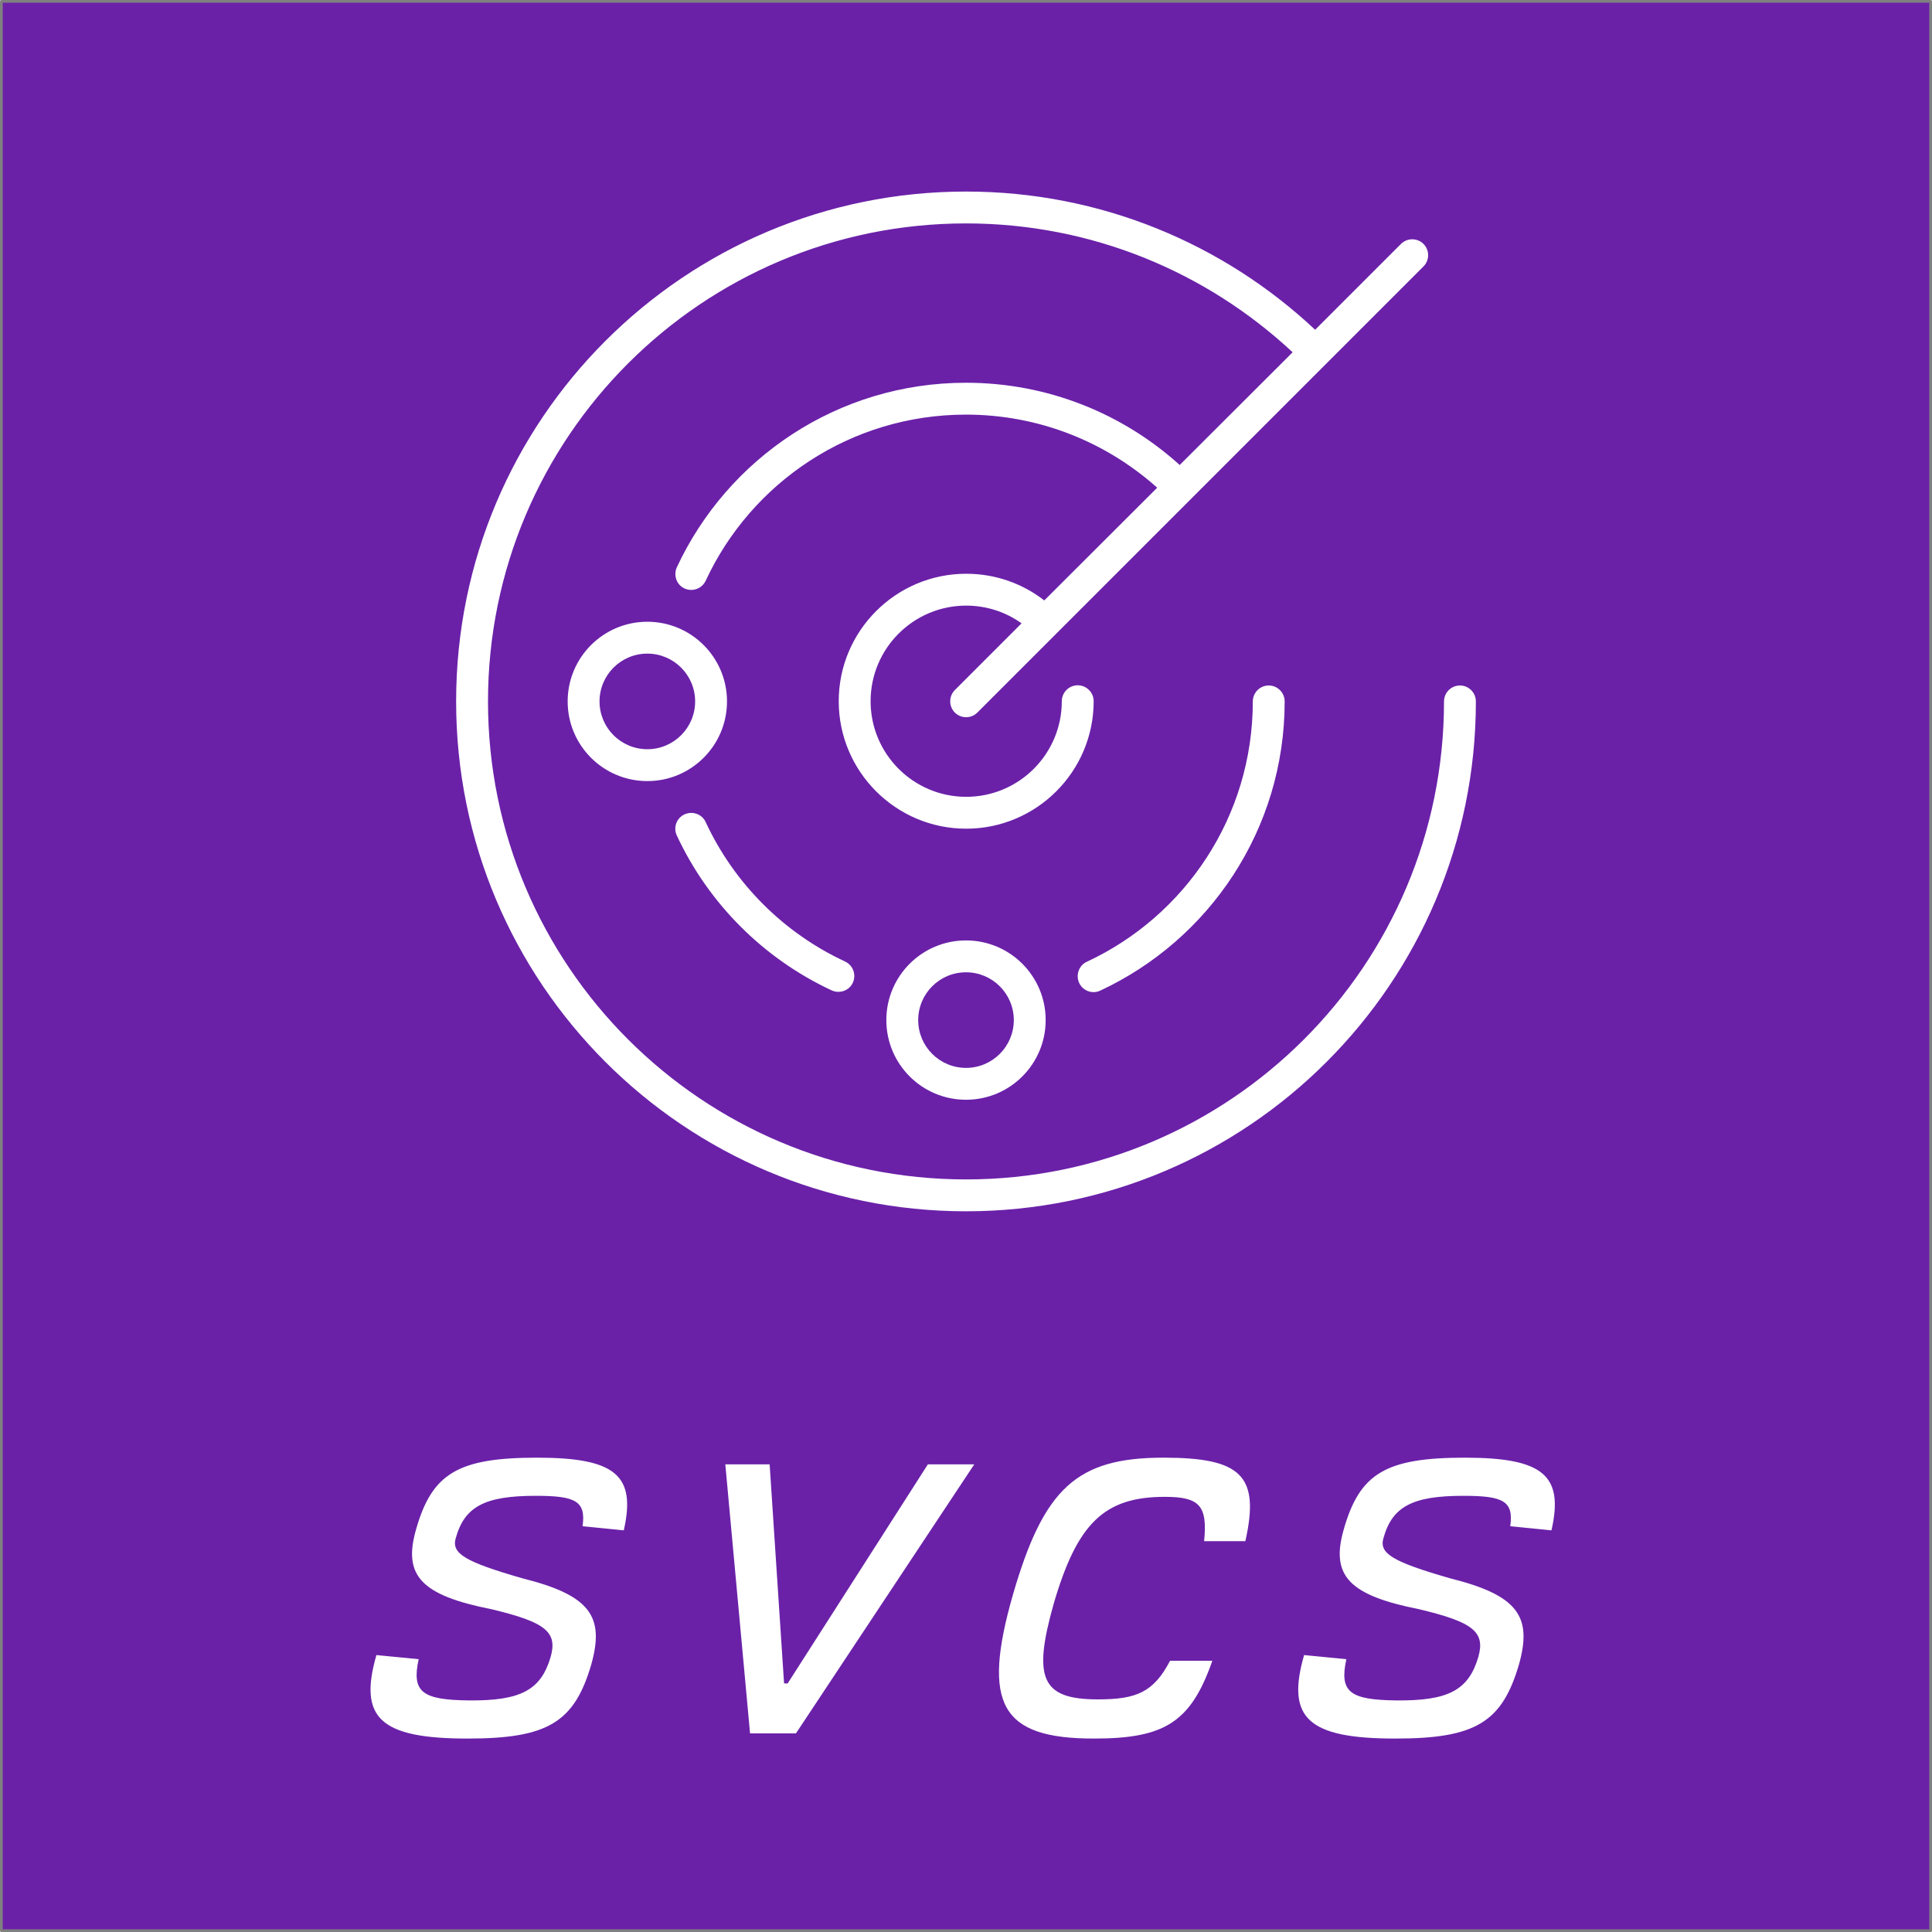
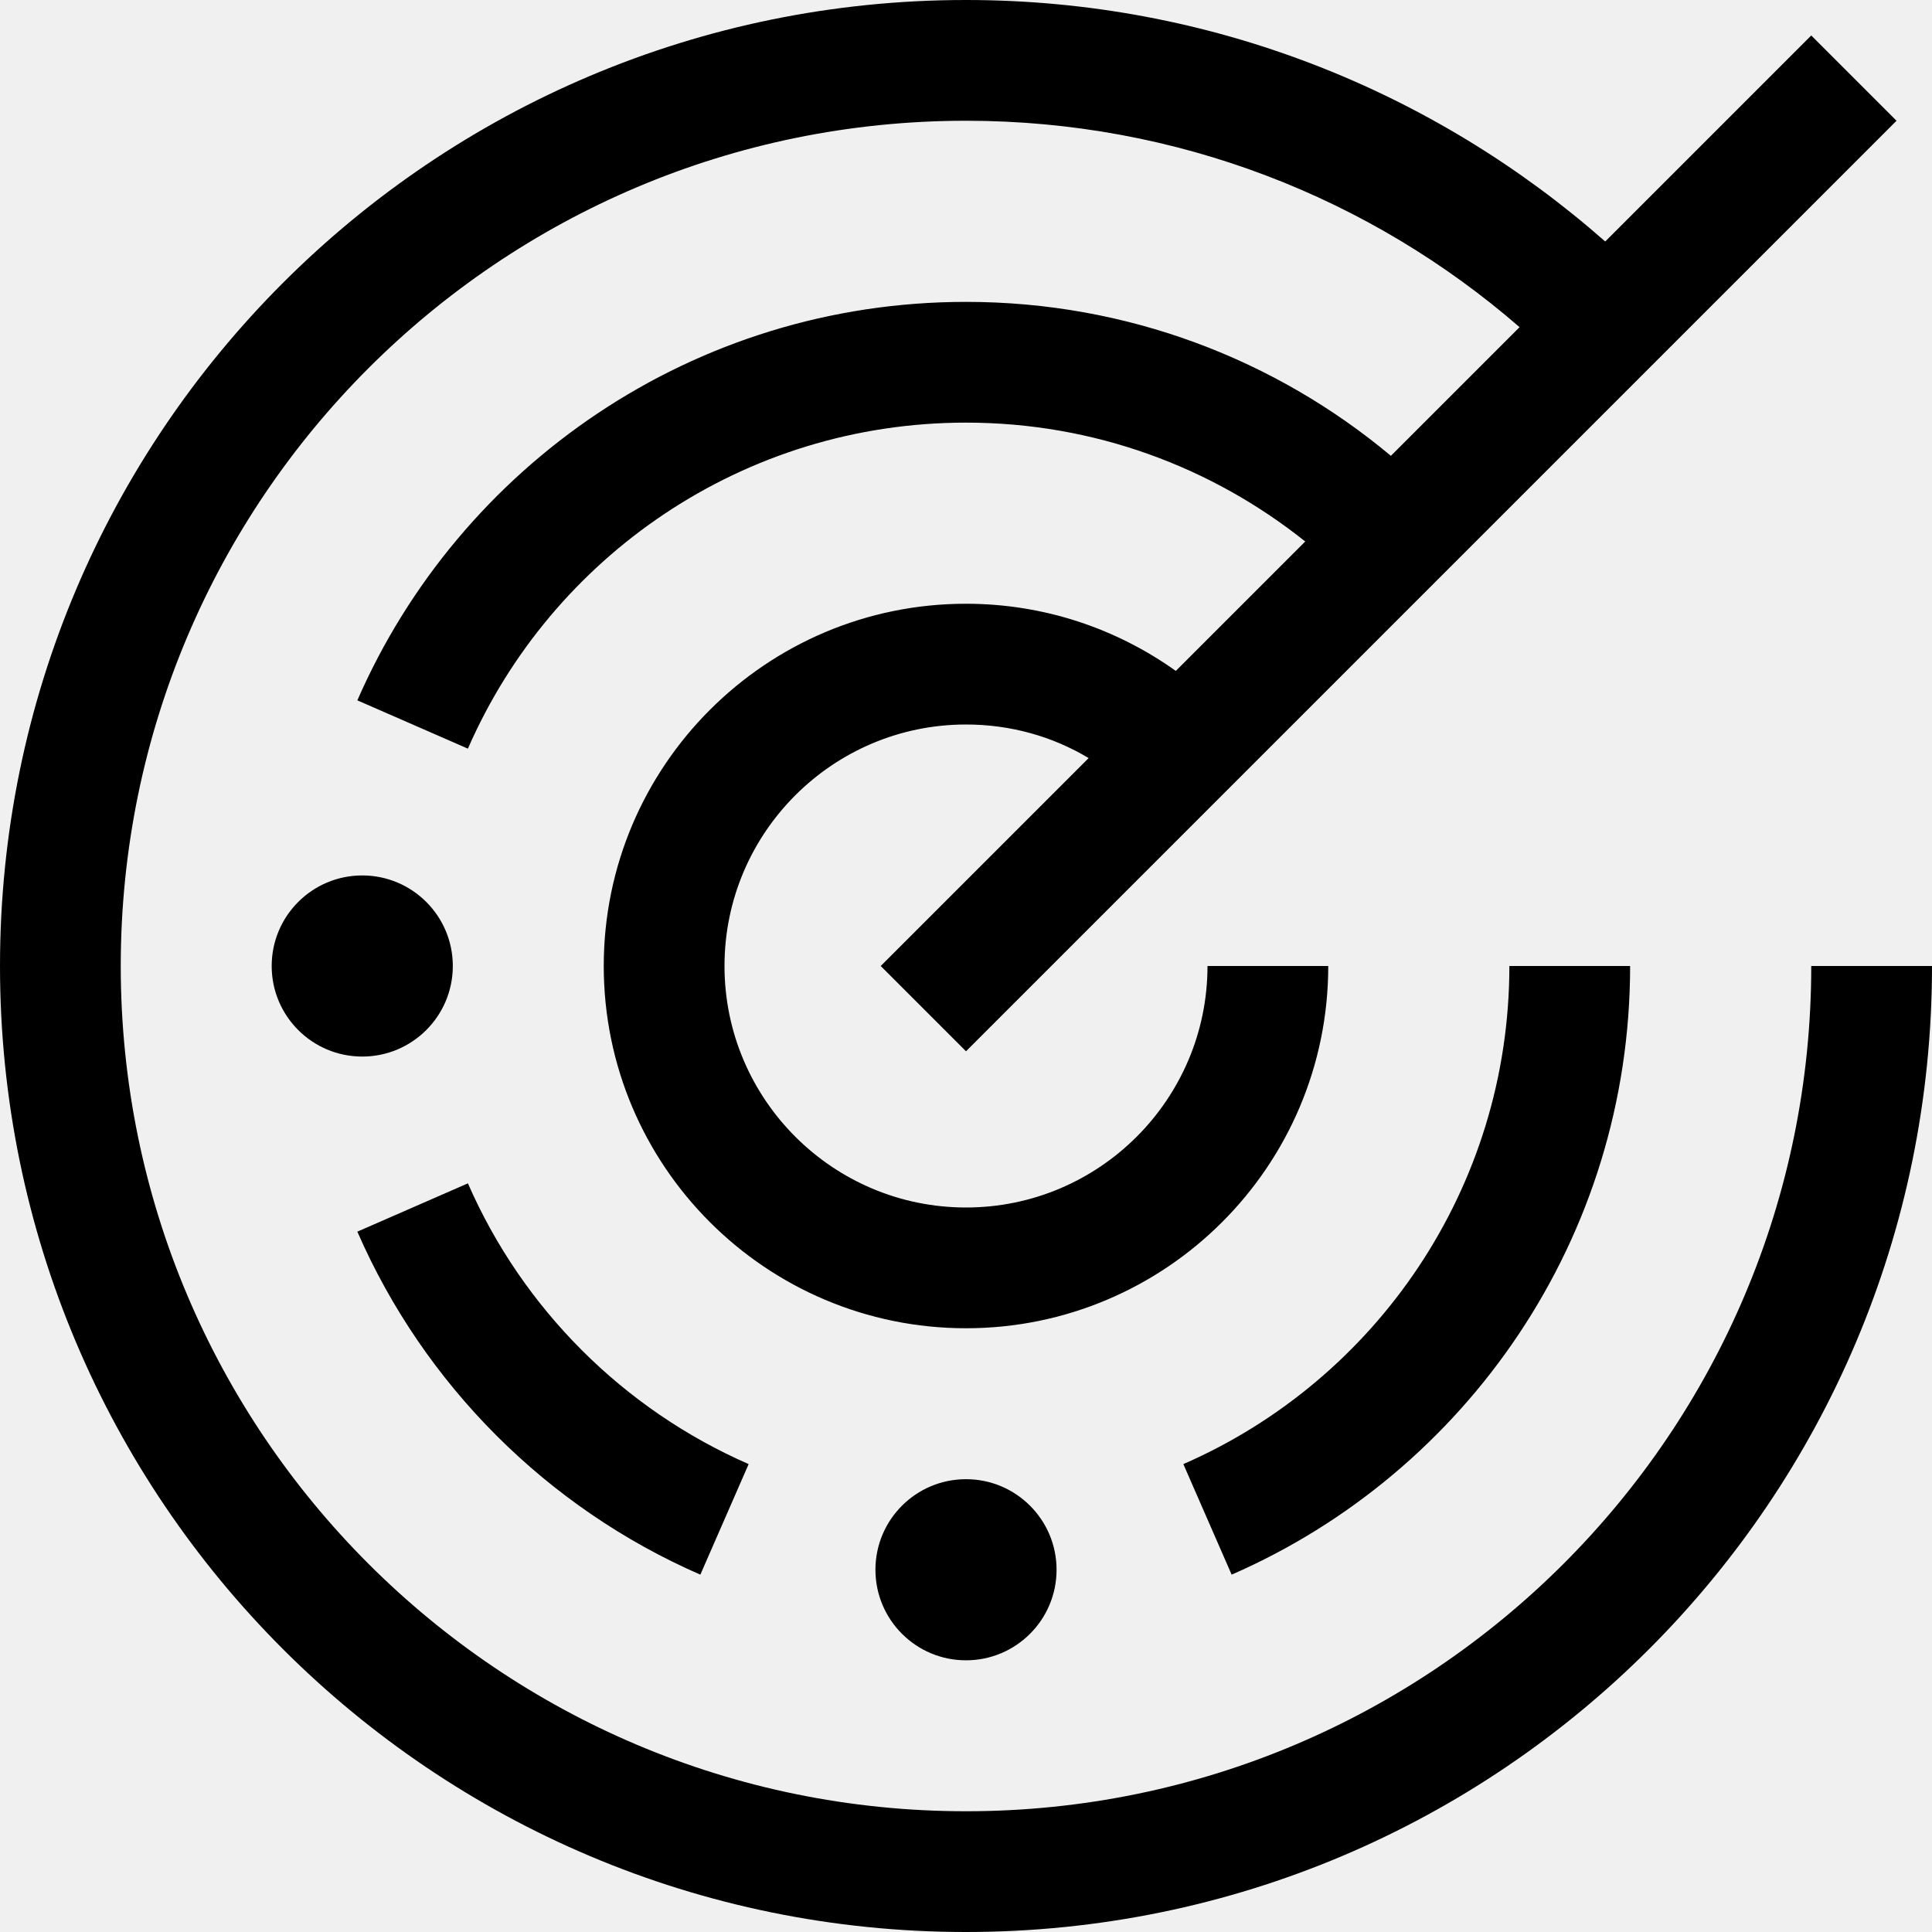
- <svg xmlns="http://www.w3.org/2000/svg" xml:space="preserve" style="fill-rule:evenodd;clip-rule:evenodd;stroke-linecap:round;stroke-linejoin:round" viewBox="0 0 701 701">
-   <path d="M0 0h701v701H0z" style="fill:#fff" />
-   <path d="M.5.5h700v700H.5z" style="fill:#6a21a8" />
-   <path d="M.5.5h700v700H.5z" style="fill:none;stroke:gray;stroke-width:1px" />
-   <path d="M169.671 630.812c28.985 0 38.709-5.797 44.88-26.928 4.862-17.391-.374-25.058-25.058-31.229-20.757-5.984-25.806-8.976-24.123-14.586 3.179-11.407 10.472-15.334 28.985-15.334 14.399 0 18.326 1.87 17.017 11.033l14.96 1.496c4.488-19.822-2.805-26.367-31.416-26.367s-38.148 5.61-43.945 25.993c-4.862 16.83 1.87 23.936 27.302 28.985 19.635 4.675 24.123 8.228 21.505 17.391-3.553 11.968-10.846 15.895-29.733 15.708-16.83-.187-20.757-2.992-18.139-14.96l-15.334-1.496c-6.545 22.814 1.309 30.294 33.099 30.294ZM272.147 628.942h16.643l64.702-97.614h-16.83l-50.864 79.475h-1.309l-5.236-79.475h-16.082l8.976 97.614ZM396.876 630.812c25.619 0 35.156-5.797 43.01-28.237h-15.334c-5.984 11.407-12.155 14.025-26.18 14.025-20.383 0-23.749-7.48-16.082-34.595 8.602-29.546 18.513-38.896 40.392-38.896 12.529 0 15.521 3.179 14.212 16.082h14.96c5.423-23.936-1.683-30.294-29.733-30.294-31.416 0-43.384 11.033-54.604 49.742-11.407 39.831-4.301 52.173 29.359 52.173ZM506.271 630.812c28.985 0 38.709-5.797 44.88-26.928 4.862-17.391-.374-25.058-25.058-31.229-20.757-5.984-25.806-8.976-24.123-14.586 3.179-11.407 10.472-15.334 28.985-15.334 14.399 0 18.326 1.87 17.017 11.033l14.96 1.496c4.488-19.822-2.805-26.367-31.416-26.367s-38.148 5.61-43.945 25.993c-4.862 16.83 1.87 23.936 27.302 28.985 19.635 4.675 24.123 8.228 21.505 17.391-3.553 11.968-10.846 15.895-29.733 15.708-16.83-.187-20.757-2.992-18.139-14.96l-15.334-1.496c-6.545 22.814 1.309 30.294 33.099 30.294ZM350.5 81.063c-95.752 0-173.437 77.685-173.437 173.437 0 95.752 77.685 173.438 173.437 173.438 95.752 0 173.438-77.686 173.438-173.438 0-3.18 2.601-5.781 5.781-5.781 3.179 0 5.781 2.601 5.781 5.781 0 102.184-82.816 185-185 185s-185-82.816-185-185 82.816-185 185-185c48.996 0 93.584 19.078 126.682 50.152l31.146-31.146c2.24-2.24 5.926-2.24 8.166 0s2.24 5.926 0 8.166L354.619 258.547c-2.24 2.24-5.926 2.24-8.166 0s-2.24-5.926 0-8.166l24.209-24.209c-5.637-4.047-12.574-6.432-20.09-6.432-19.15 0-34.687 15.537-34.687 34.688 0 19.15 15.537 34.687 34.687 34.687 19.151 0 34.688-15.537 34.688-34.687 0-3.18 2.601-5.782 5.781-5.782 3.18 0 5.781 2.602 5.781 5.782 0 25.51-20.74 46.25-46.25 46.25-25.509 0-46.25-20.74-46.25-46.25s20.741-46.25 46.25-46.25c10.696 0 20.524 3.613 28.328 9.683l40.975-40.902c-18.428-16.477-42.709-26.521-69.375-26.521-41.842 0-77.902 24.642-94.451 60.269a5.817 5.817 0 0 1-7.66 2.818c-2.891-1.3-4.119-4.769-2.819-7.66 18.428-39.601 58.463-66.99 104.93-66.99 29.846 0 57.09 11.346 77.541 29.846l40.975-40.903c-31.075-28.978-72.7-46.755-118.516-46.755ZM234.875 225.594c15.964 0 28.906 12.942 28.906 28.906 0 15.964-12.942 28.906-28.906 28.906-15.964 0-28.906-12.942-28.906-28.906 0-15.964 12.942-28.906 28.906-28.906Zm17.344 28.906c0-9.579-7.765-17.344-17.344-17.344s-17.344 7.765-17.344 17.344 7.765 17.344 17.344 17.344 17.344-7.765 17.344-17.344Zm69.375 115.625c0-15.964 12.942-28.906 28.906-28.906 15.965 0 28.906 12.942 28.906 28.906 0 15.965-12.941 28.906-28.906 28.906-15.964 0-28.906-12.941-28.906-28.906Zm28.906 17.344c9.579 0 17.344-7.765 17.344-17.344s-7.765-17.344-17.344-17.344-17.344 7.765-17.344 17.344 7.765 17.344 17.344 17.344ZM466.125 254.5c0 46.467-27.389 86.502-66.918 104.93-2.891 1.373-6.359.072-7.66-2.819-1.301-2.89-.072-6.359 2.818-7.66 35.555-16.549 60.198-52.609 60.198-94.451 0-3.18 2.601-5.781 5.781-5.781 3.179 0 5.781 2.601 5.781 5.781Zm-210.076 43.793c10.334 22.258 28.328 40.252 50.586 50.586a5.817 5.817 0 0 1 2.818 7.66c-1.301 2.891-4.769 4.119-7.66 2.818-24.715-11.49-44.732-31.507-56.223-56.222-1.373-2.891-.072-6.36 2.819-7.66 2.89-1.301 6.359-.073 7.66 2.818Z" style="fill:#fff;fill-rule:nonzero" />
+ <svg xmlns="http://www.w3.org/2000/svg" viewBox="0 0 512 512">
+   <path d="M32 256C32 132.3 132.3 32 256 32c56.1 0 107.4 20.6 146.7 54.7l-34.1 34.1C338.1 95.3 298.8 80 256 80c-72.2 0-134.2 43.5-161.3 105.6l29.3 12.8c22.2-50.9 73-86.4 132-86.4 34 0 65.2 11.8 89.9 31.5l-34.3 34.3C295.9 166.6 276.7 160 256 160c-53 0-96 43-96 96s43 96 96 96 96-43 96-96h-32c0 35.3-28.7 64-64 64s-64-28.7-64-64 28.7-64 64-64c11.9 0 23 3.2 32.5 8.9l-43.8 43.8-11.3 11.3 22.6 22.6 11.3-11.3 224-224L502.6 32 480 9.4l-11.3 11.3L425.4 64C380.2 24.2 320.9 0 256 0 114.6 0 0 114.6 0 256s114.6 256 256 256 256-114.6 256-256h-32c0 123.7-100.3 224-224 224S32 379.7 32 256zm281.6 132 12.8 29.3C388.5 390.2 432 328.2 432 256h-32c0 59-35.5 109.8-86.4 132zM124 313.6l-29.3 12.8c17.7 40.6 50.3 73.2 90.9 90.9l12.8-29.3c-33.2-14.5-59.9-41.2-74.4-74.4zm-4-57.6a24 24 0 1 0-48 0 24 24 0 1 0 48 0zm136 184a24 24 0 1 0 0-48 24 24 0 1 0 0 48z" />
</svg>
